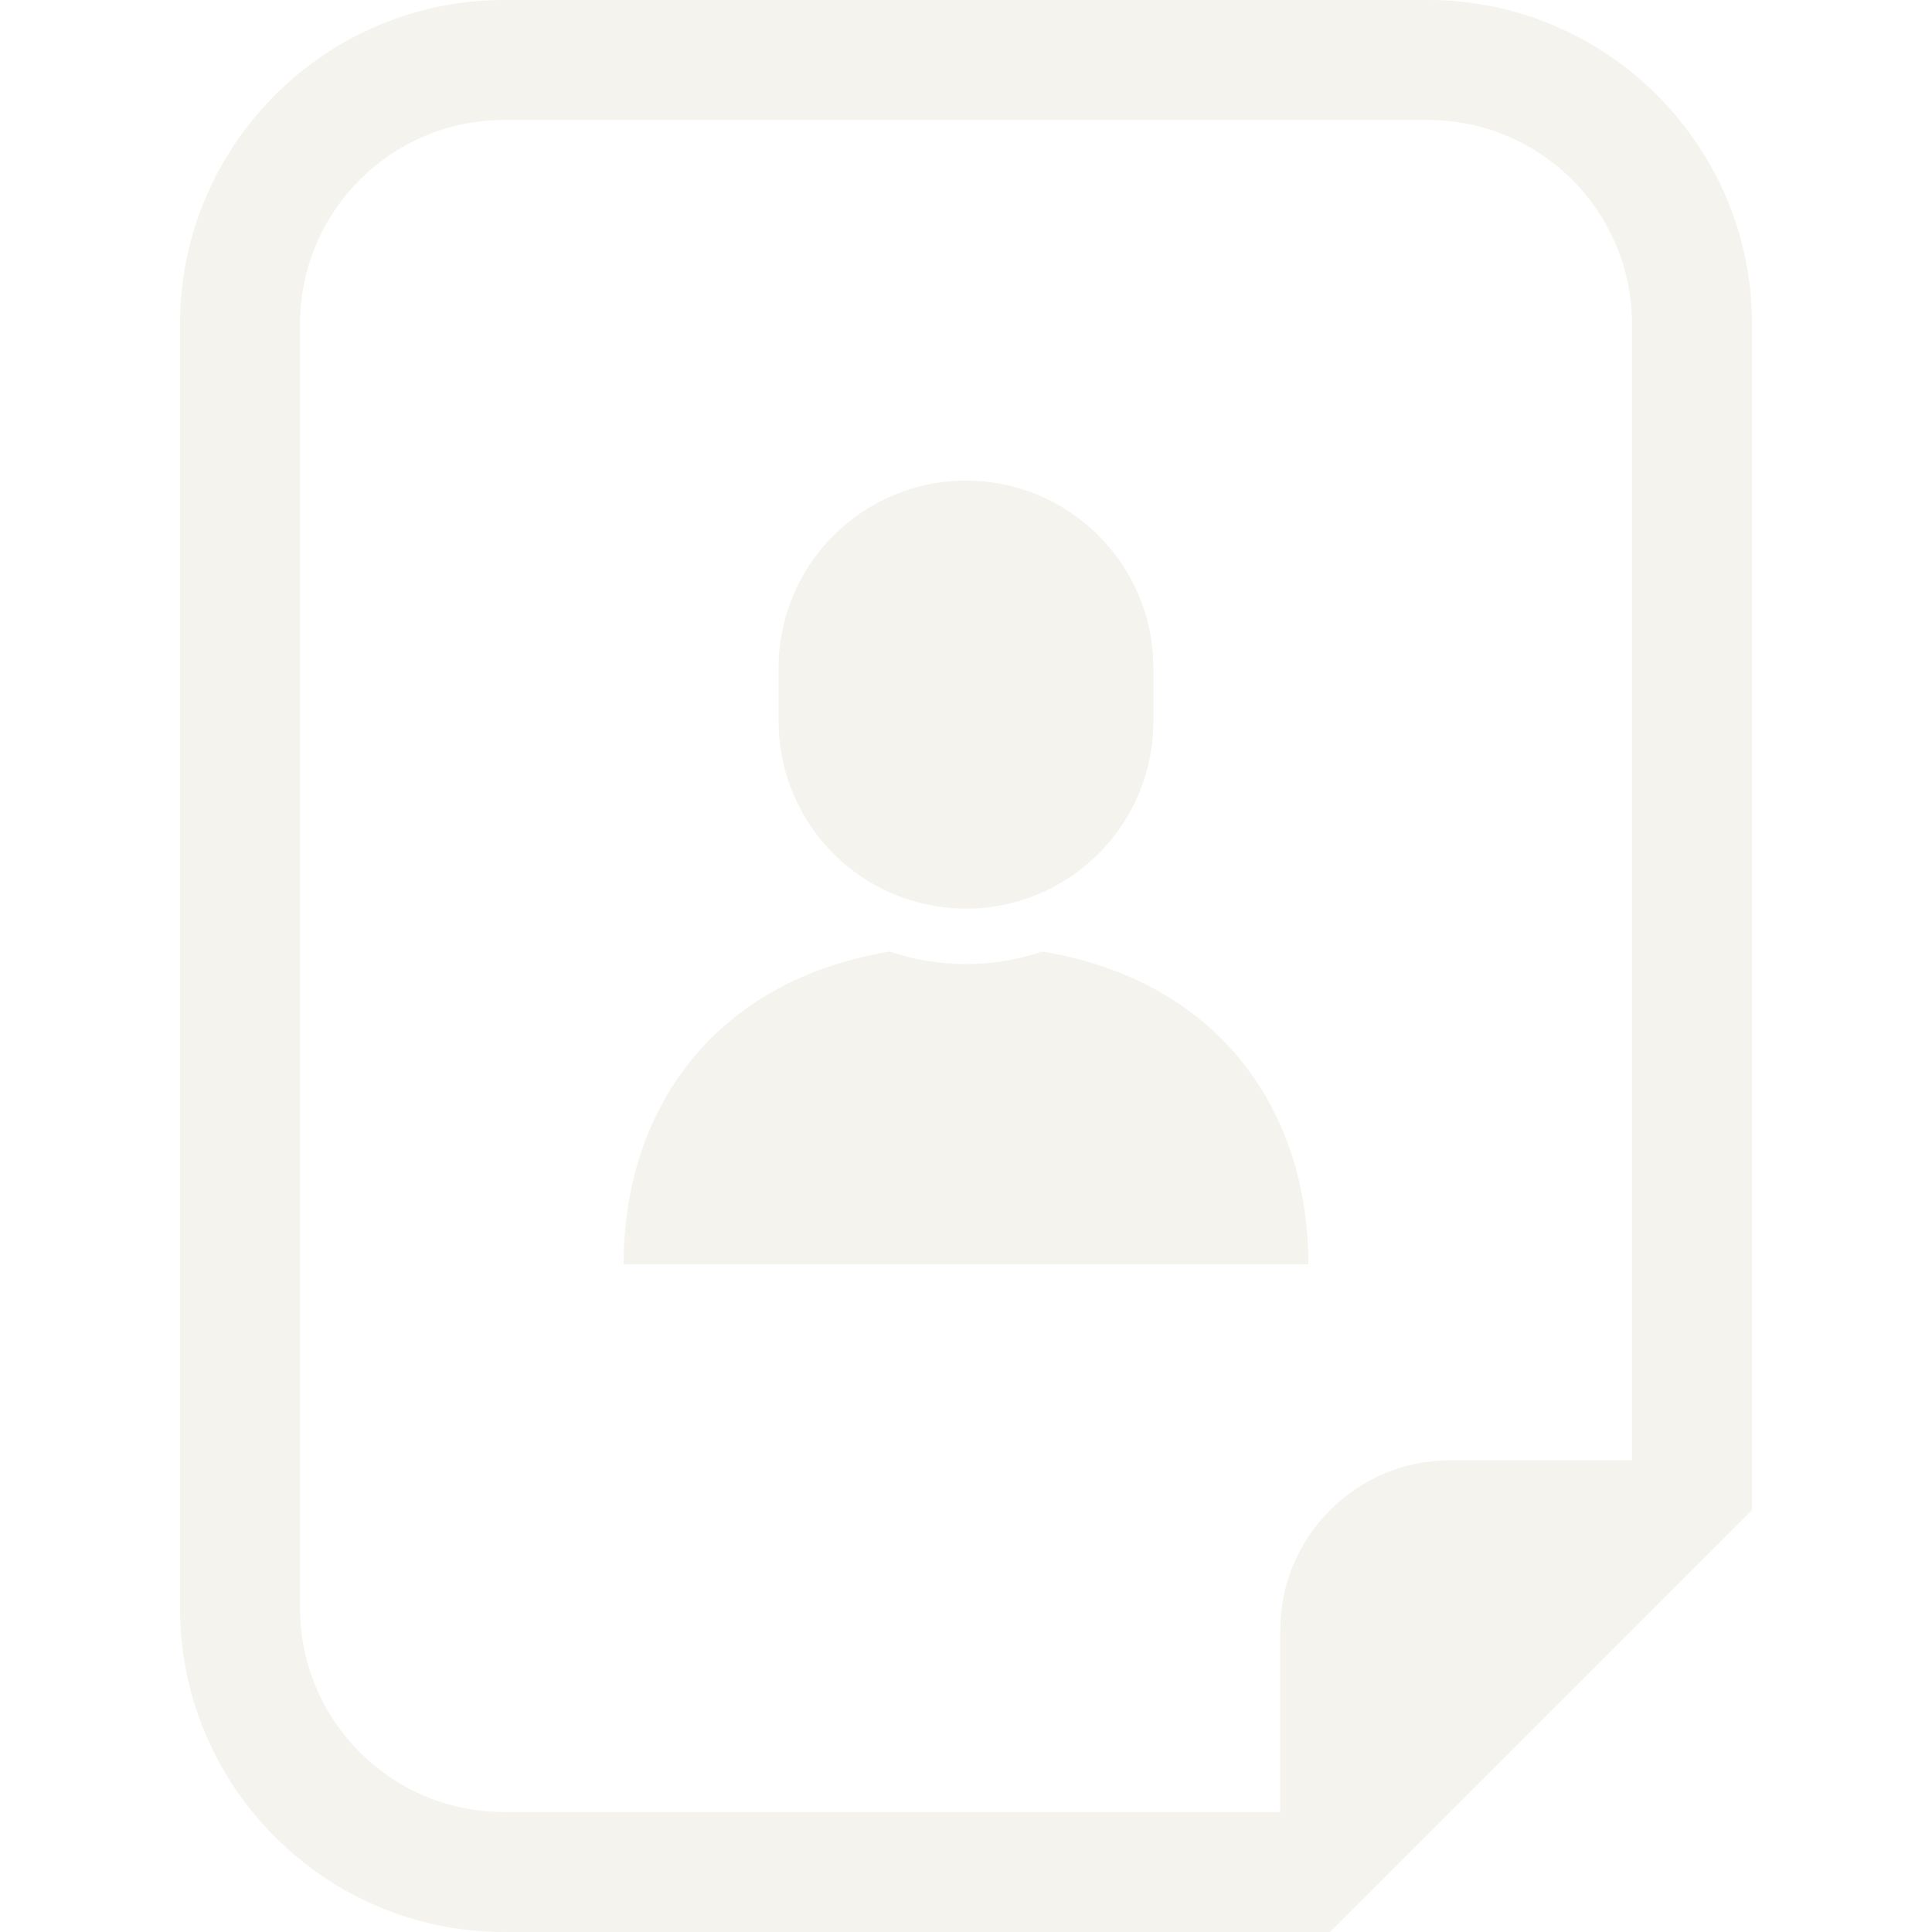
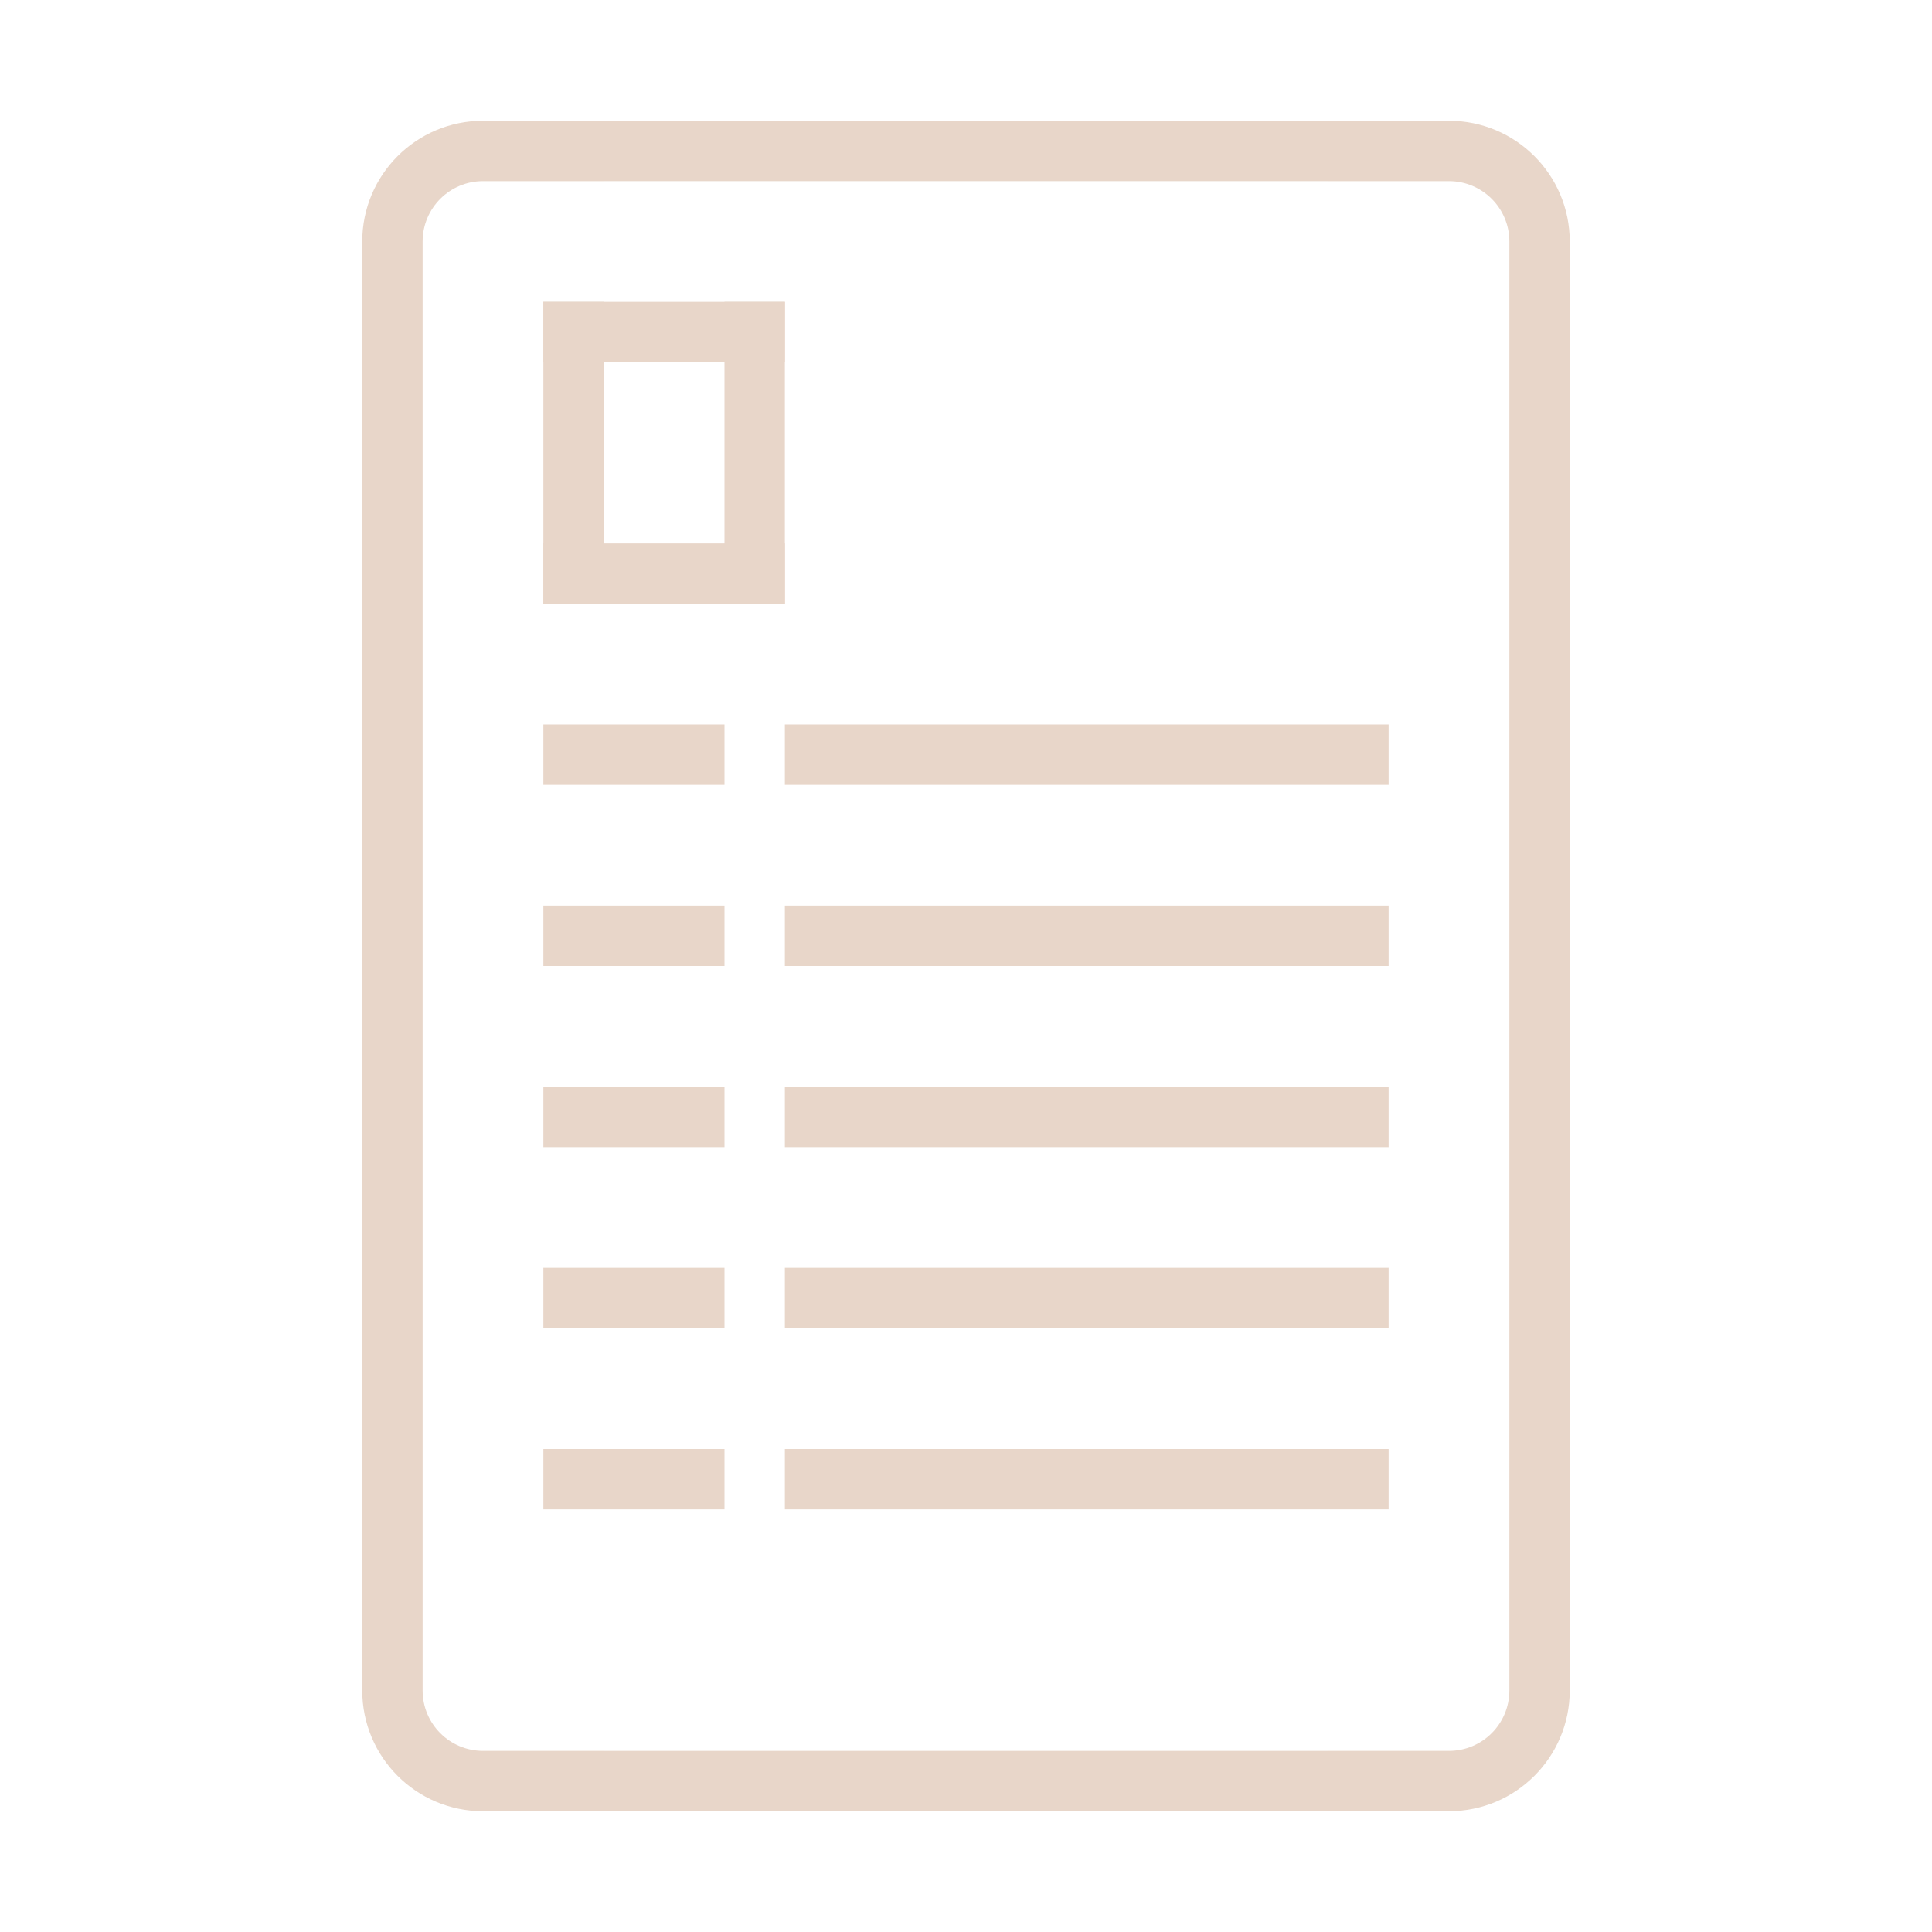
- <svg xmlns="http://www.w3.org/2000/svg" height="800px" width="800px" version="1.1" id="_x32_" viewBox="0 0 512 512" xml:space="preserve" fill="#000000">
+ <svg xmlns="http://www.w3.org/2000/svg" fill="#E8D6C9" width="800px" height="800px" viewBox="0 0 32 32" data-name="Layer 1" id="Layer_1">
  <g id="SVGRepo_bgCarrier" stroke-width="0" />
  <g id="SVGRepo_tracerCarrier" stroke-linecap="round" stroke-linejoin="round" />
  <g id="SVGRepo_iconCarrier">
-     <style type="text/css"> .st0{fill:#f4f3ee;} </style>
-     <g>
-       <path class="st0" d="M276.239,252.183c-6.37,2.127-13.165,3.308-20.239,3.308c-7.074,0-13.87-1.181-20.24-3.308 c-46.272,7.599-70.489,41.608-70.489,82.877H256h90.728C346.728,293.791,322.515,259.782,276.239,252.183z" />
-       <path class="st0" d="M256,240.788c27.43,0,49.658-22.24,49.658-49.666v-14.087c0-27.426-22.228-49.659-49.658-49.659 c-27.43,0-49.658,22.233-49.658,49.659v14.087C206.342,218.548,228.57,240.788,256,240.788z" />
-       <path class="st0" d="M378.4,0H133.582C86.234,0,47.7,38.542,47.7,85.899v340.22C47.7,473.476,86.234,512,133.582,512h205.695 h13.175l9.318-9.301l93.229-93.229l9.301-9.31v-13.174V85.899C464.3,38.542,425.766,0,378.4,0z M432.497,386.985H384.35 c-24.882,0-45.074,20.183-45.074,45.073v48.139H133.582c-29.866,0-54.078-24.221-54.078-54.078V85.899 c0-29.874,24.212-54.096,54.078-54.096H378.4c29.876,0,54.096,24.222,54.096,54.096V386.985z" />
-     </g>
+     <rect height="1" width="12" x="10" y="29" />
+     <rect height="1" width="12" x="10" y="2" />
+     <rect height="1" width="4" x="9" y="5" />
+     <rect height="1" width="4" x="9" y="9" />
+     <rect height="1" width="10" x="13" y="12" />
+     <rect height="1" width="3" x="9" y="12" />
+     <rect height="1" width="10" x="13" y="15" />
+     <rect height="1" width="3" x="9" y="15" />
+     <rect height="1" width="10" x="13" y="18" />
+     <rect height="1" width="3" x="9" y="18" />
+     <rect height="1" width="10" x="13" y="21" />
+     <rect height="1" width="3" x="9" y="21" />
+     <rect height="1" width="10" x="13" y="24" />
+     <rect height="1" width="3" x="9" y="24" />
+     <rect height="1" transform="translate(9.5 41.5) rotate(-90)" width="20" x="15.5" y="15.5" />
+     <path d="M22,2V3h2a1,1,0,0,1,1,1V6h1V4a2,2,0,0,0-2-2Z" />
+     <rect height="1" transform="translate(-9.5 22.5) rotate(-90)" width="20" x="-3.5" y="15.5" />
+     <path d="M10,2V3H8A1,1,0,0,0,7,4V6H6V4A2,2,0,0,1,8,2Z" />
+     <path d="M22,30V29h2a1,1,0,0,0,1-1V26h1v2a2,2,0,0,1-2,2Z" />
+     <path d="M10,30V29H8a1,1,0,0,1-1-1V26H6v2a2,2,0,0,0,2,2Z" />
+     <rect height="5" width="1" x="9" y="5" />
+     <rect height="5" width="1" x="12" y="5" />
  </g>
</svg>
